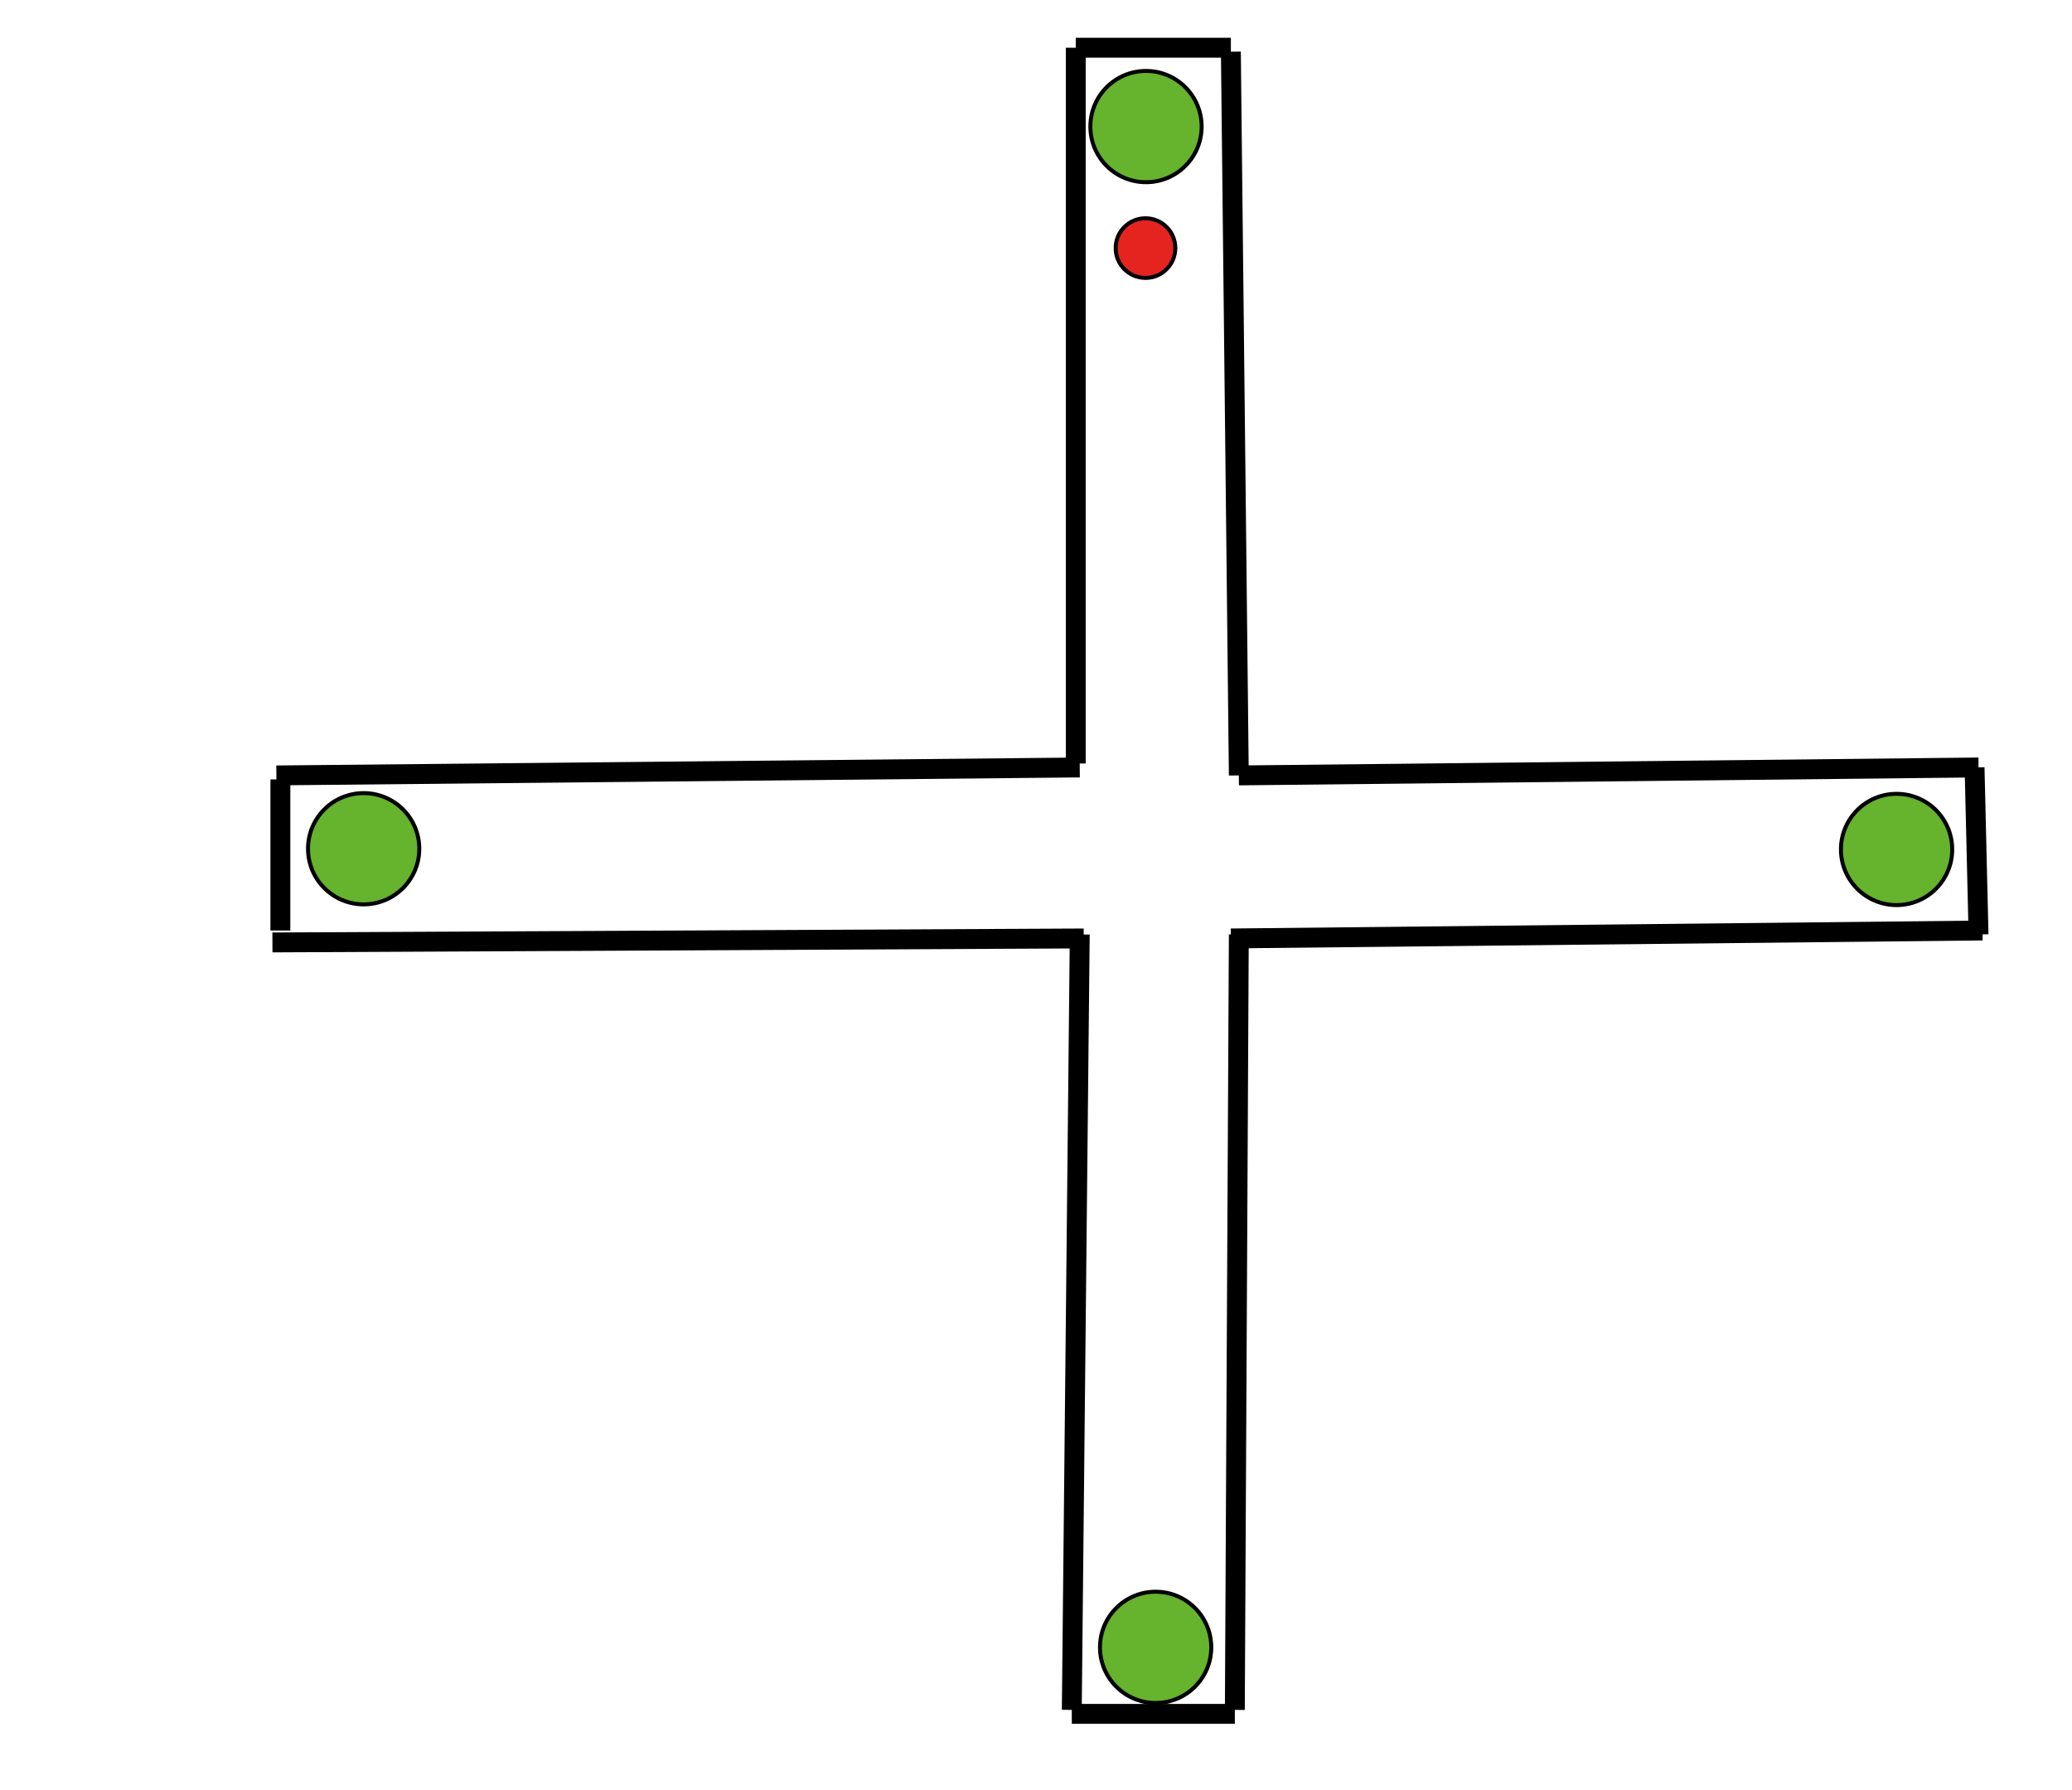
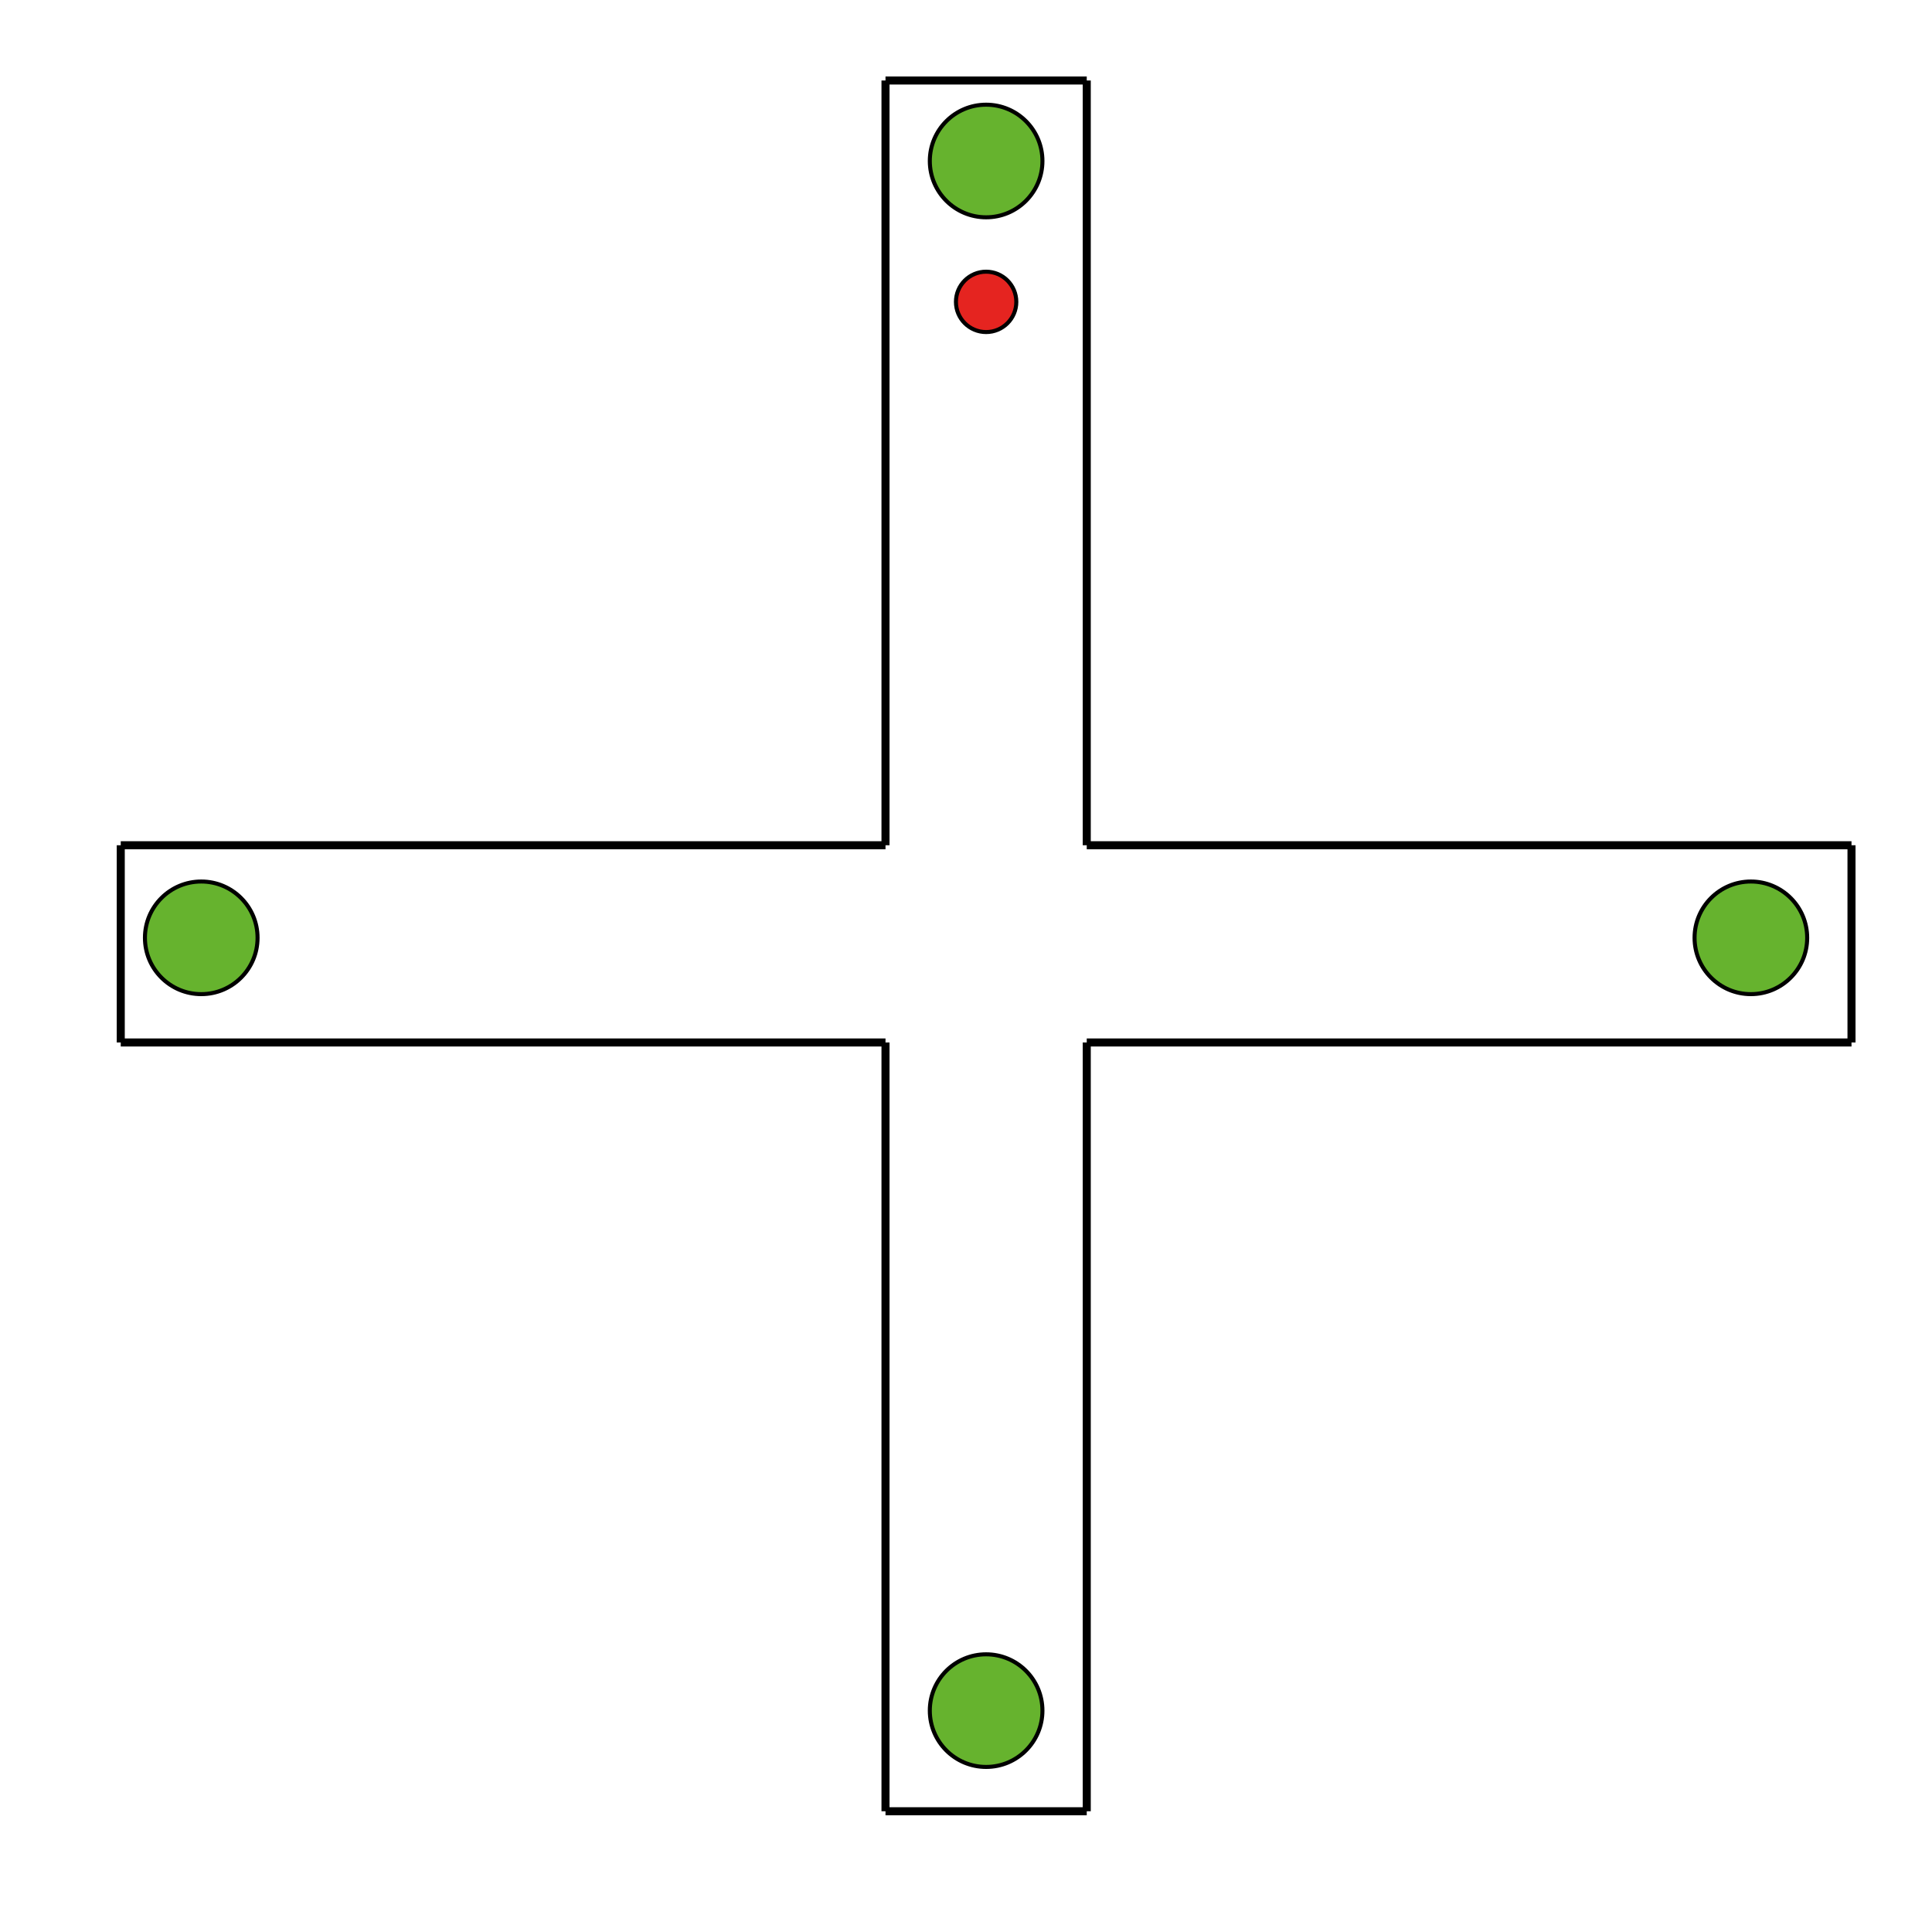
- <svg xmlns="http://www.w3.org/2000/svg" width="521" height="449.997" viewBox="0 0 521 449.997" enable-background="new 0 0 623.619 283.46" version="1.1" xml:space="preserve">
+ <svg xmlns="http://www.w3.org/2000/svg" width="480" height="480" viewBox="0 0 480 460" enable-background="new 0 0 623.619 283.46" version="1.1" xml:space="preserve">
  <g class="layer">
-     <circle cx="288.16" cy="31.83" fill="#66b32e" id="goal_2_1_" r="13.99" stroke="#000000" stroke-miterlimit="10" />
-     <circle cx="476.89" cy="213.62" fill="#66b32e" id="goal_2_1_-3" r="13.99" stroke="#000000" stroke-miterlimit="10" />
-     <circle cx="290.58" cy="414.27" fill="#66b32e" id="goal_2_1_-6" r="13.99" stroke="#000000" stroke-miterlimit="10" />
-     <circle cx="91.44" cy="213.44" fill="#66b32e" id="goal_2_1_-7" r="13.99" stroke="#000000" stroke-miterlimit="10" transform="matrix(1 0 0 1 0 0)" />
-     <circle cx="288.03" cy="62.39" fill="#e52420" id="start_3_1_" r="7.5" stroke="#000000" stroke-miterlimit="10" />
-     <line fill="none" id="svg_1" stroke="#000000" stroke-width="5" x1="270.5" x2="309.5" y1="12" y2="12" />
-     <line fill="none" id="svg_3" stroke="#000000" stroke-width="5" x1="310.5" x2="269.5" y1="431" y2="431" />
-     <line fill="none" id="svg_11" stroke="#000000" stroke-width="5" x1="311.5" x2="497.5" y1="195" y2="193" />
-     <line fill="none" id="svg_12" stroke="#000000" stroke-width="5" x1="496.5" x2="497.5" y1="193" y2="235" />
-     <line fill="none" id="svg_13" stroke="#000000" stroke-width="5" x1="309.5" x2="311.5" y1="13" y2="195" />
-     <line fill="none" id="svg_14" stroke="#000000" stroke-width="5" x1="498.5" x2="309.5" y1="234" y2="236" />
-     <line fill="none" id="svg_15" stroke="#000000" stroke-width="5" x1="311.5" x2="310.5" y1="235" y2="430" />
-     <line fill="none" id="svg_16" stroke="#000000" stroke-width="5" x1="269.5" x2="271.5" y1="430" y2="235" />
-     <line fill="none" id="svg_17" stroke="#000000" stroke-width="5" x1="272.5" x2="68.5" y1="236" y2="237" />
-     <line fill="none" id="svg_19" stroke="#000000" stroke-width="5" x1="70.5" x2="70.5" y1="234" y2="196" />
-     <line fill="none" id="svg_20" stroke="#000000" stroke-width="5" x1="69.5" x2="271.5" y1="195" y2="193" />
-     <line fill="none" id="svg_21" stroke="#000000" stroke-width="5" x1="270.5" x2="270.5" y1="192" y2="12" />
+     <circle cx="245" cy="30" fill="#66b32e" id="goal_2_1_" r="13.99" stroke="#000000" stroke-miterlimit="10" />
+     <circle cx="435" cy="223" fill="#66b32e" id="goal_2_1_-3" r="13.99" stroke="#000000" stroke-miterlimit="10" />
+     <circle cx="245" cy="415" fill="#66b32e" id="goal_2_1_-6" r="13.99" stroke="#000000" stroke-miterlimit="10" />
+     <circle cx="50" cy="223" fill="#66b32e" id="goal_2_1_-7" r="13.99" stroke="#000000" stroke-miterlimit="10" transform="matrix(1 0 0 1 0 0)" />
+     <circle cx="245" cy="65" fill="#e52420" id="start_3_1_" r="7.5" stroke="#000000" stroke-miterlimit="10" />
+     <line stroke="black" stroke-width="2" x1="220" x2="270" y1="10" y2="10" />
+     <line stroke="black" stroke-width="2" x1="270" x2="270" y1="10" y2="200" />
+     <line stroke="black" stroke-width="2" x1="270" x2="460" y1="200" y2="200" />
+     <line stroke="black" stroke-width="2" x1="460" x2="460" y1="200" y2="249" />
+     <line stroke="black" stroke-width="2" x1="460" x2="270" y1="249" y2="249" />
+     <line stroke="black" stroke-width="2" x1="270" x2="270" y1="249" y2="440" />
+     <line stroke="black" stroke-width="2" x1="270" x2="220" y1="440" y2="440" />
+     <line stroke="black" stroke-width="2" x1="220" x2="220" y1="440" y2="249" />
+     <line stroke="black" stroke-width="2" x1="220" x2="30" y1="249" y2="249" />
+     <line stroke="black" stroke-width="2" x1="30" x2="30" y1="249" y2="200" />
+     <line stroke="black" stroke-width="2" x1="30" x2="220" y1="200" y2="200" />
+     <line stroke="black" stroke-width="2" x1="220" x2="220" y1="200" y2="10" />
  </g>
</svg>
